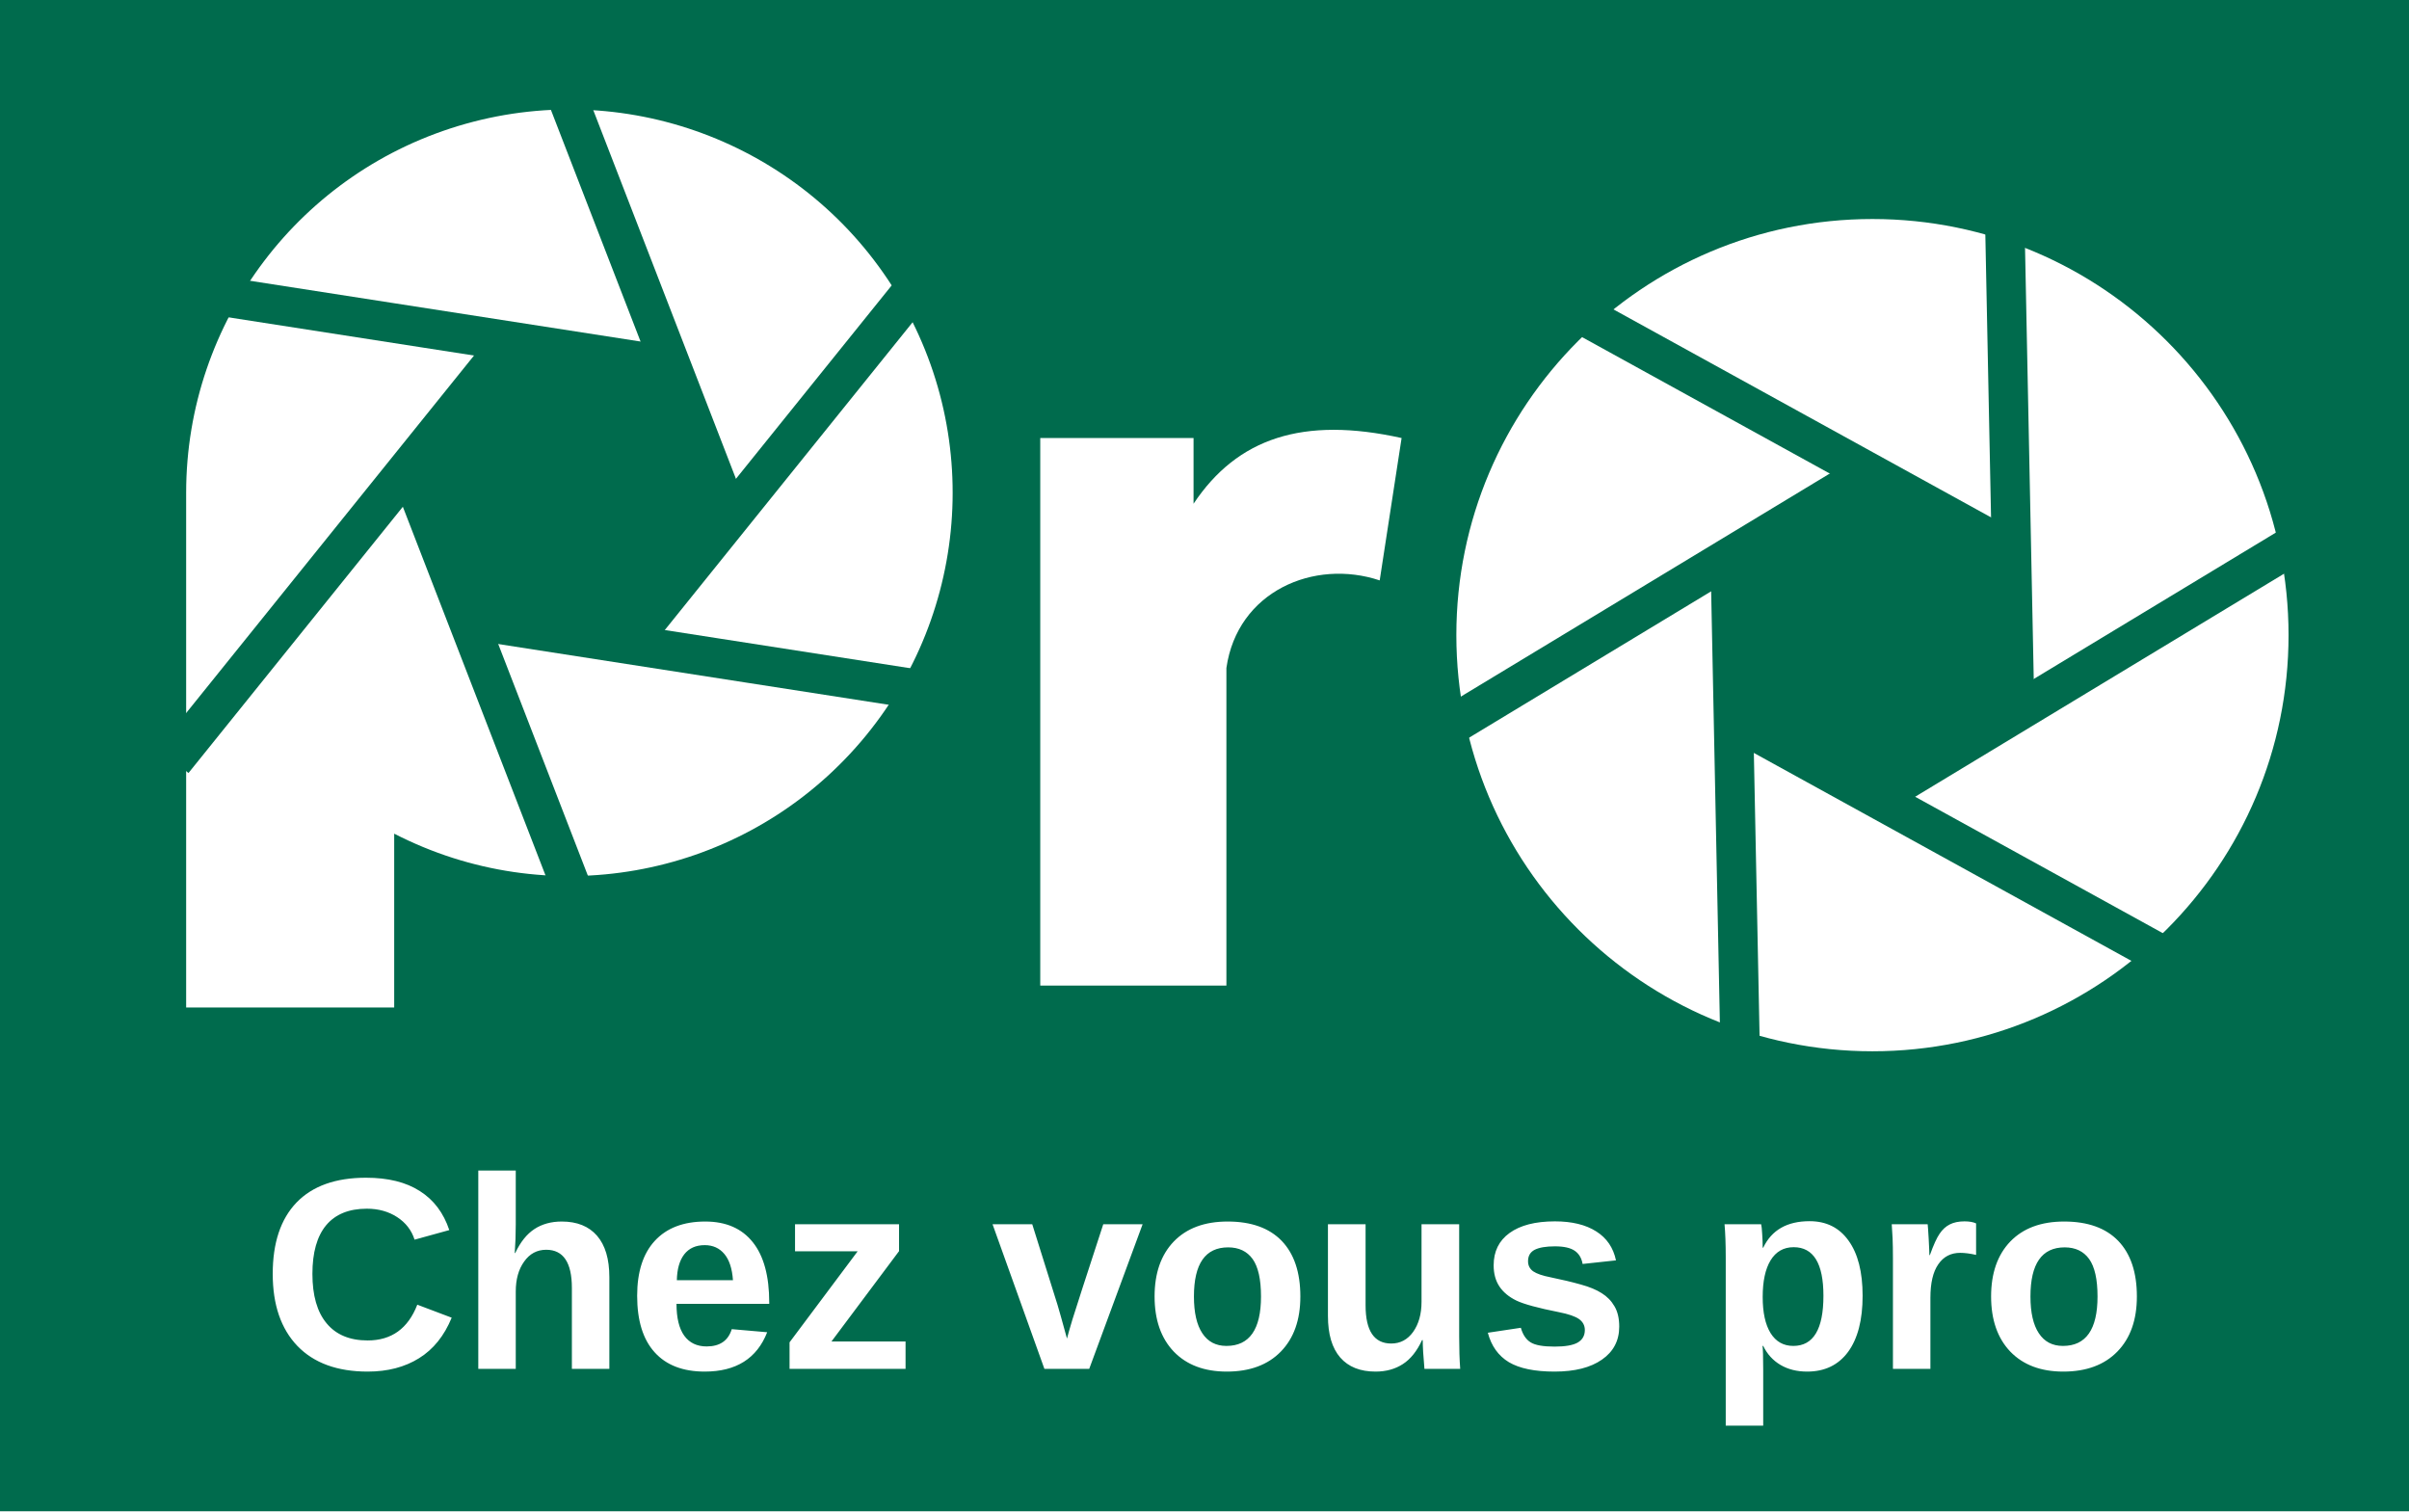
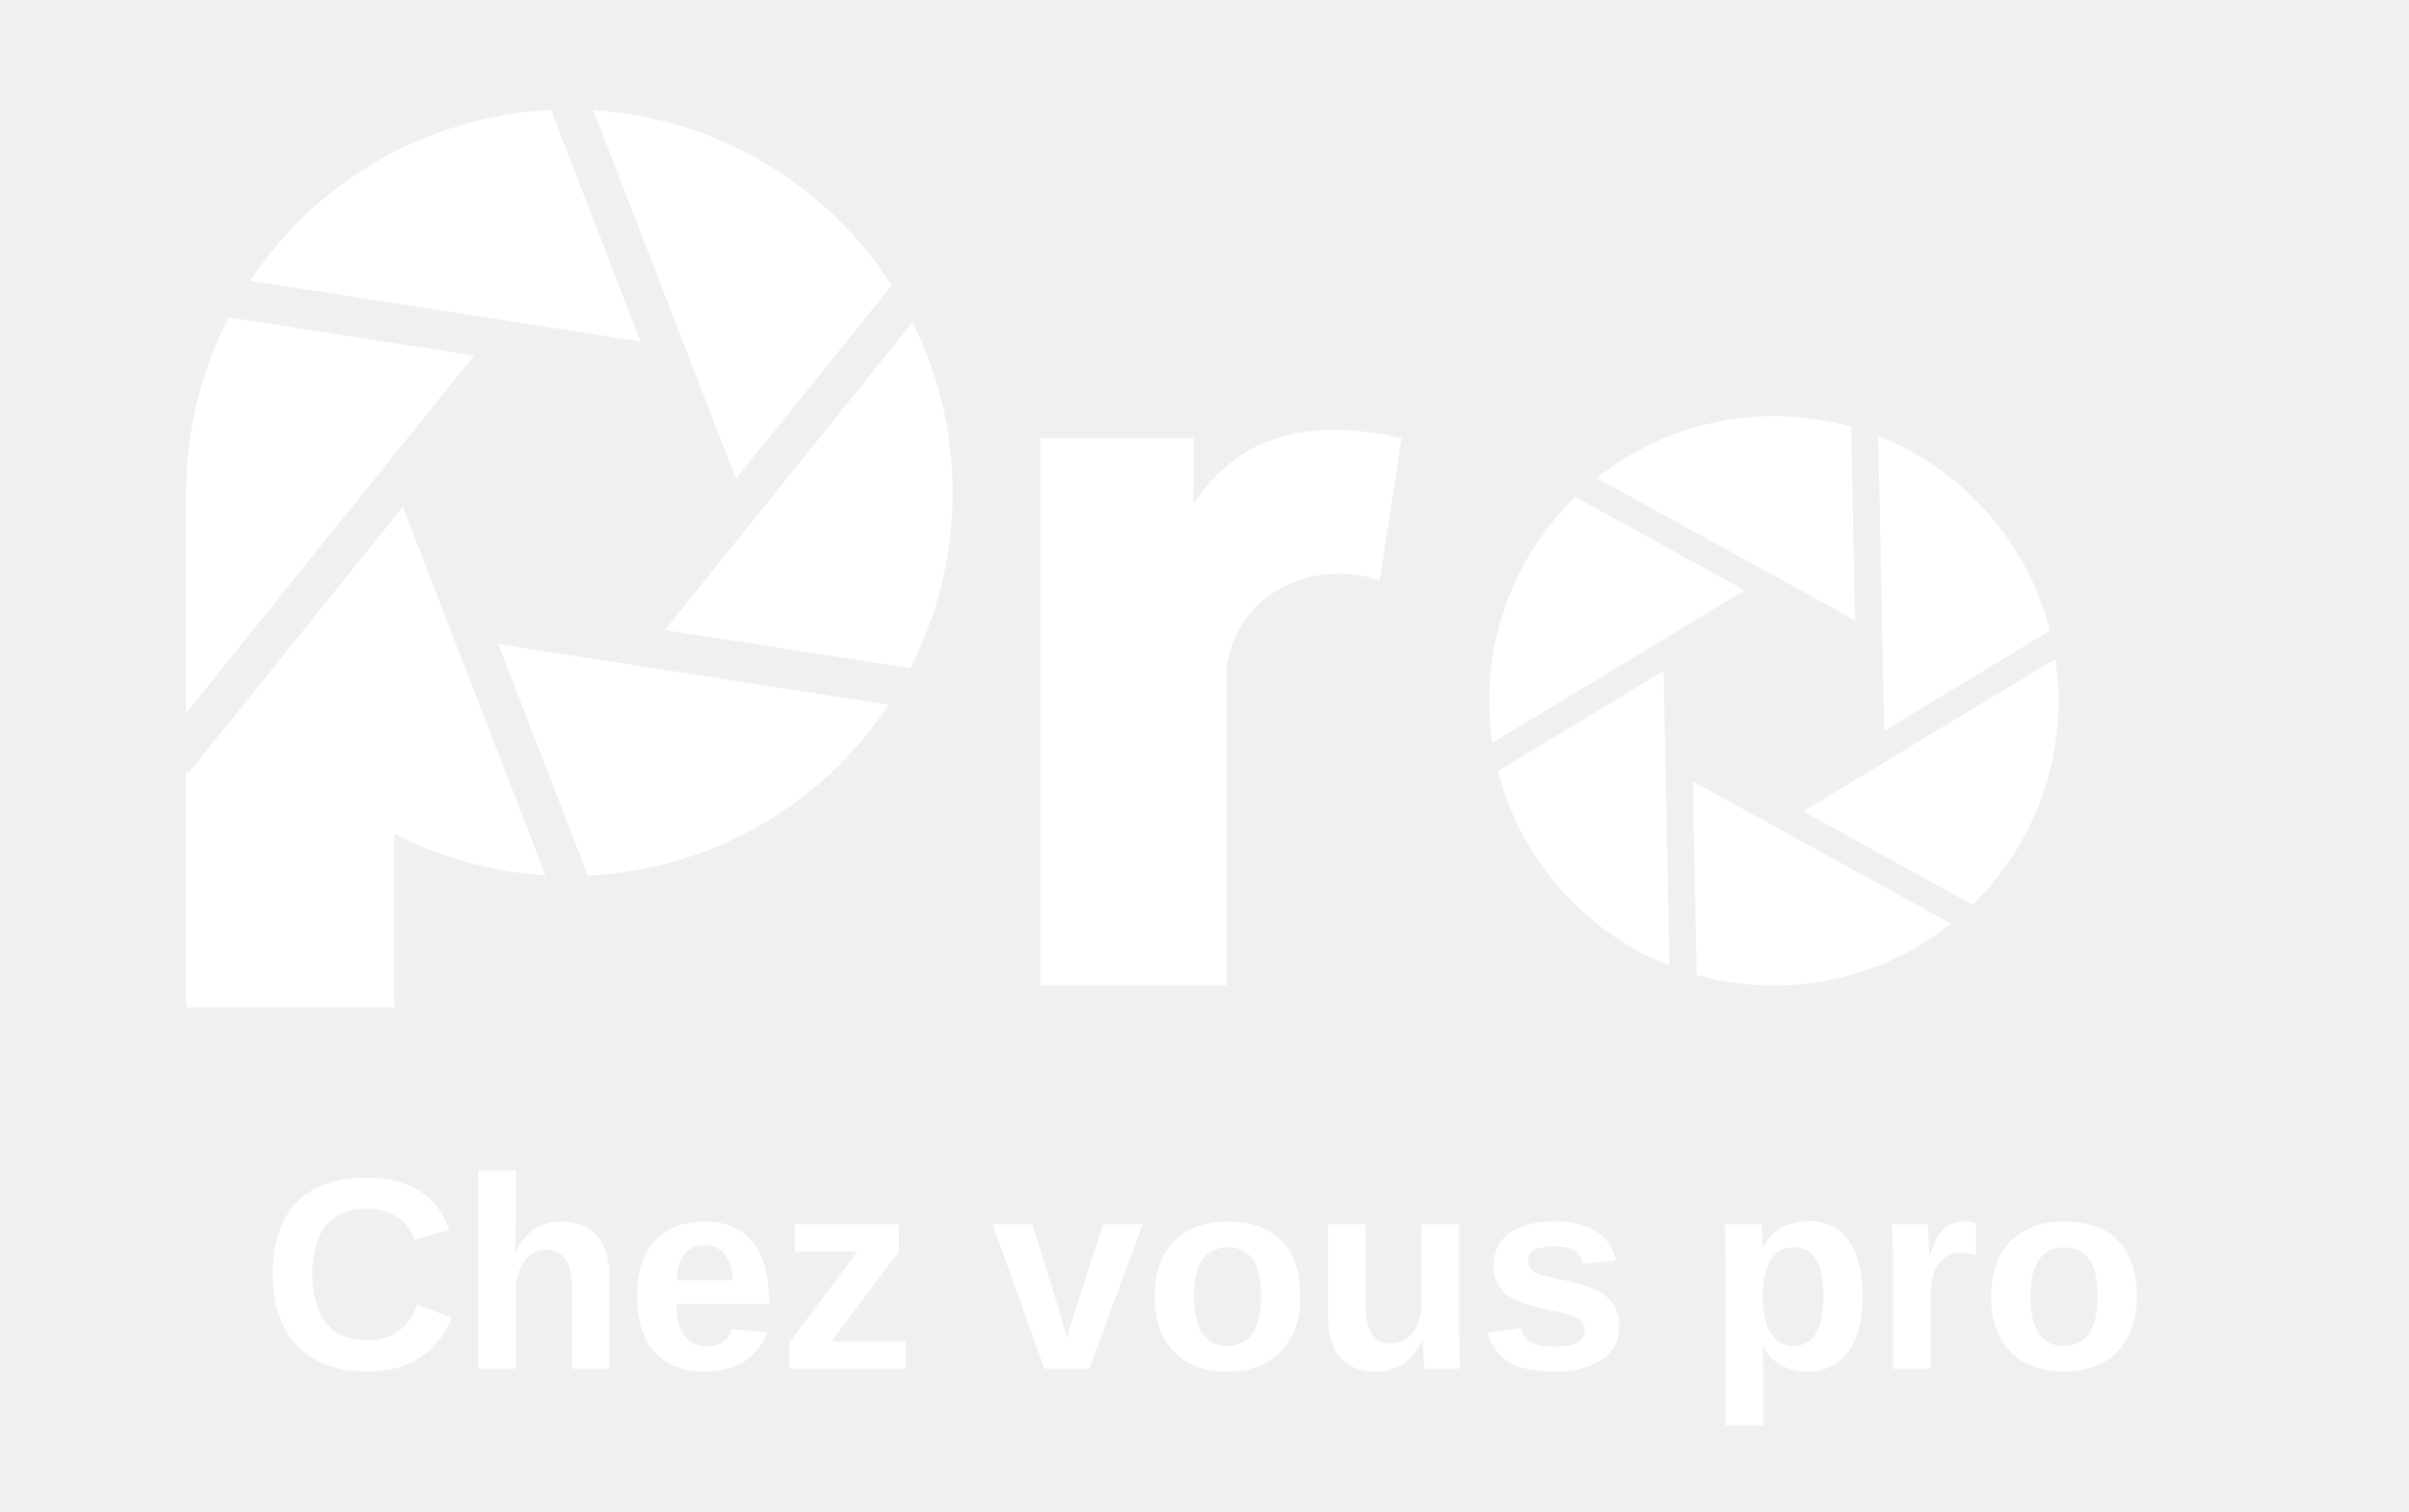
<svg xmlns="http://www.w3.org/2000/svg" viewBox="0 0 220 138" role="img" aria-labelledby="logo-title logo-description">
  <defs>
    <g id="aperture-cutouts" fill="#000">
      <path d="M0-15 13-7.5v15L0 15-13 7.5v-15Z" />
      <g stroke="#000" stroke-width="3.6">
        <path id="slit" d="M13 7.5 12-42" />
        <use href="#slit" transform="rotate(60)" />
        <use href="#slit" transform="rotate(120)" />
        <use href="#slit" transform="rotate(180)" />
        <use href="#slit" transform="rotate(240)" />
        <use href="#slit" transform="rotate(300)" />
      </g>
    </g>
    <mask id="p-shutter" x="-42" y="-42" width="84" height="94" maskUnits="userSpaceOnUse">
      <rect x="-42" y="-42" width="84" height="94" fill="#fff" />
      <use href="#aperture-cutouts" transform="rotate(-20)" />
    </mask>
    <mask id="o-shutter" x="-42" y="-42" width="84" height="84" maskUnits="userSpaceOnUse">
      <rect x="-42" y="-42" width="84" height="84" fill="#fff" />
      <use href="#aperture-cutouts" />
    </mask>
  </defs>
-   <rect width="220" height="138" fill="#006b4d" />
  <g fill="#fff">
    <g id="letter-p" transform="translate(52 45)">
      <path d="M-35 0A35 35 0 1 1-16 31.128V47H-35Z" mask="url(#p-shutter)" />
    </g>
    <path id="letter-r" d="M95 40H109V46C113 40 119 38 128 40L126 53C120 51 113 54 112 61V90H95Z" />
-     <g id="letter-o" transform="translate(171 58)">
+     <g id="letter-o" transform="translate(162 64) scale(.684)">
      <circle r="38" mask="url(#o-shutter)" />
    </g>
    <text x="110" y="125" text-anchor="middle" font-family="Arial, Helvetica, sans-serif" font-size="25" font-weight="700" textLength="195" lengthAdjust="spacingAndGlyphs">Chez vous pro</text>
  </g>
</svg>
